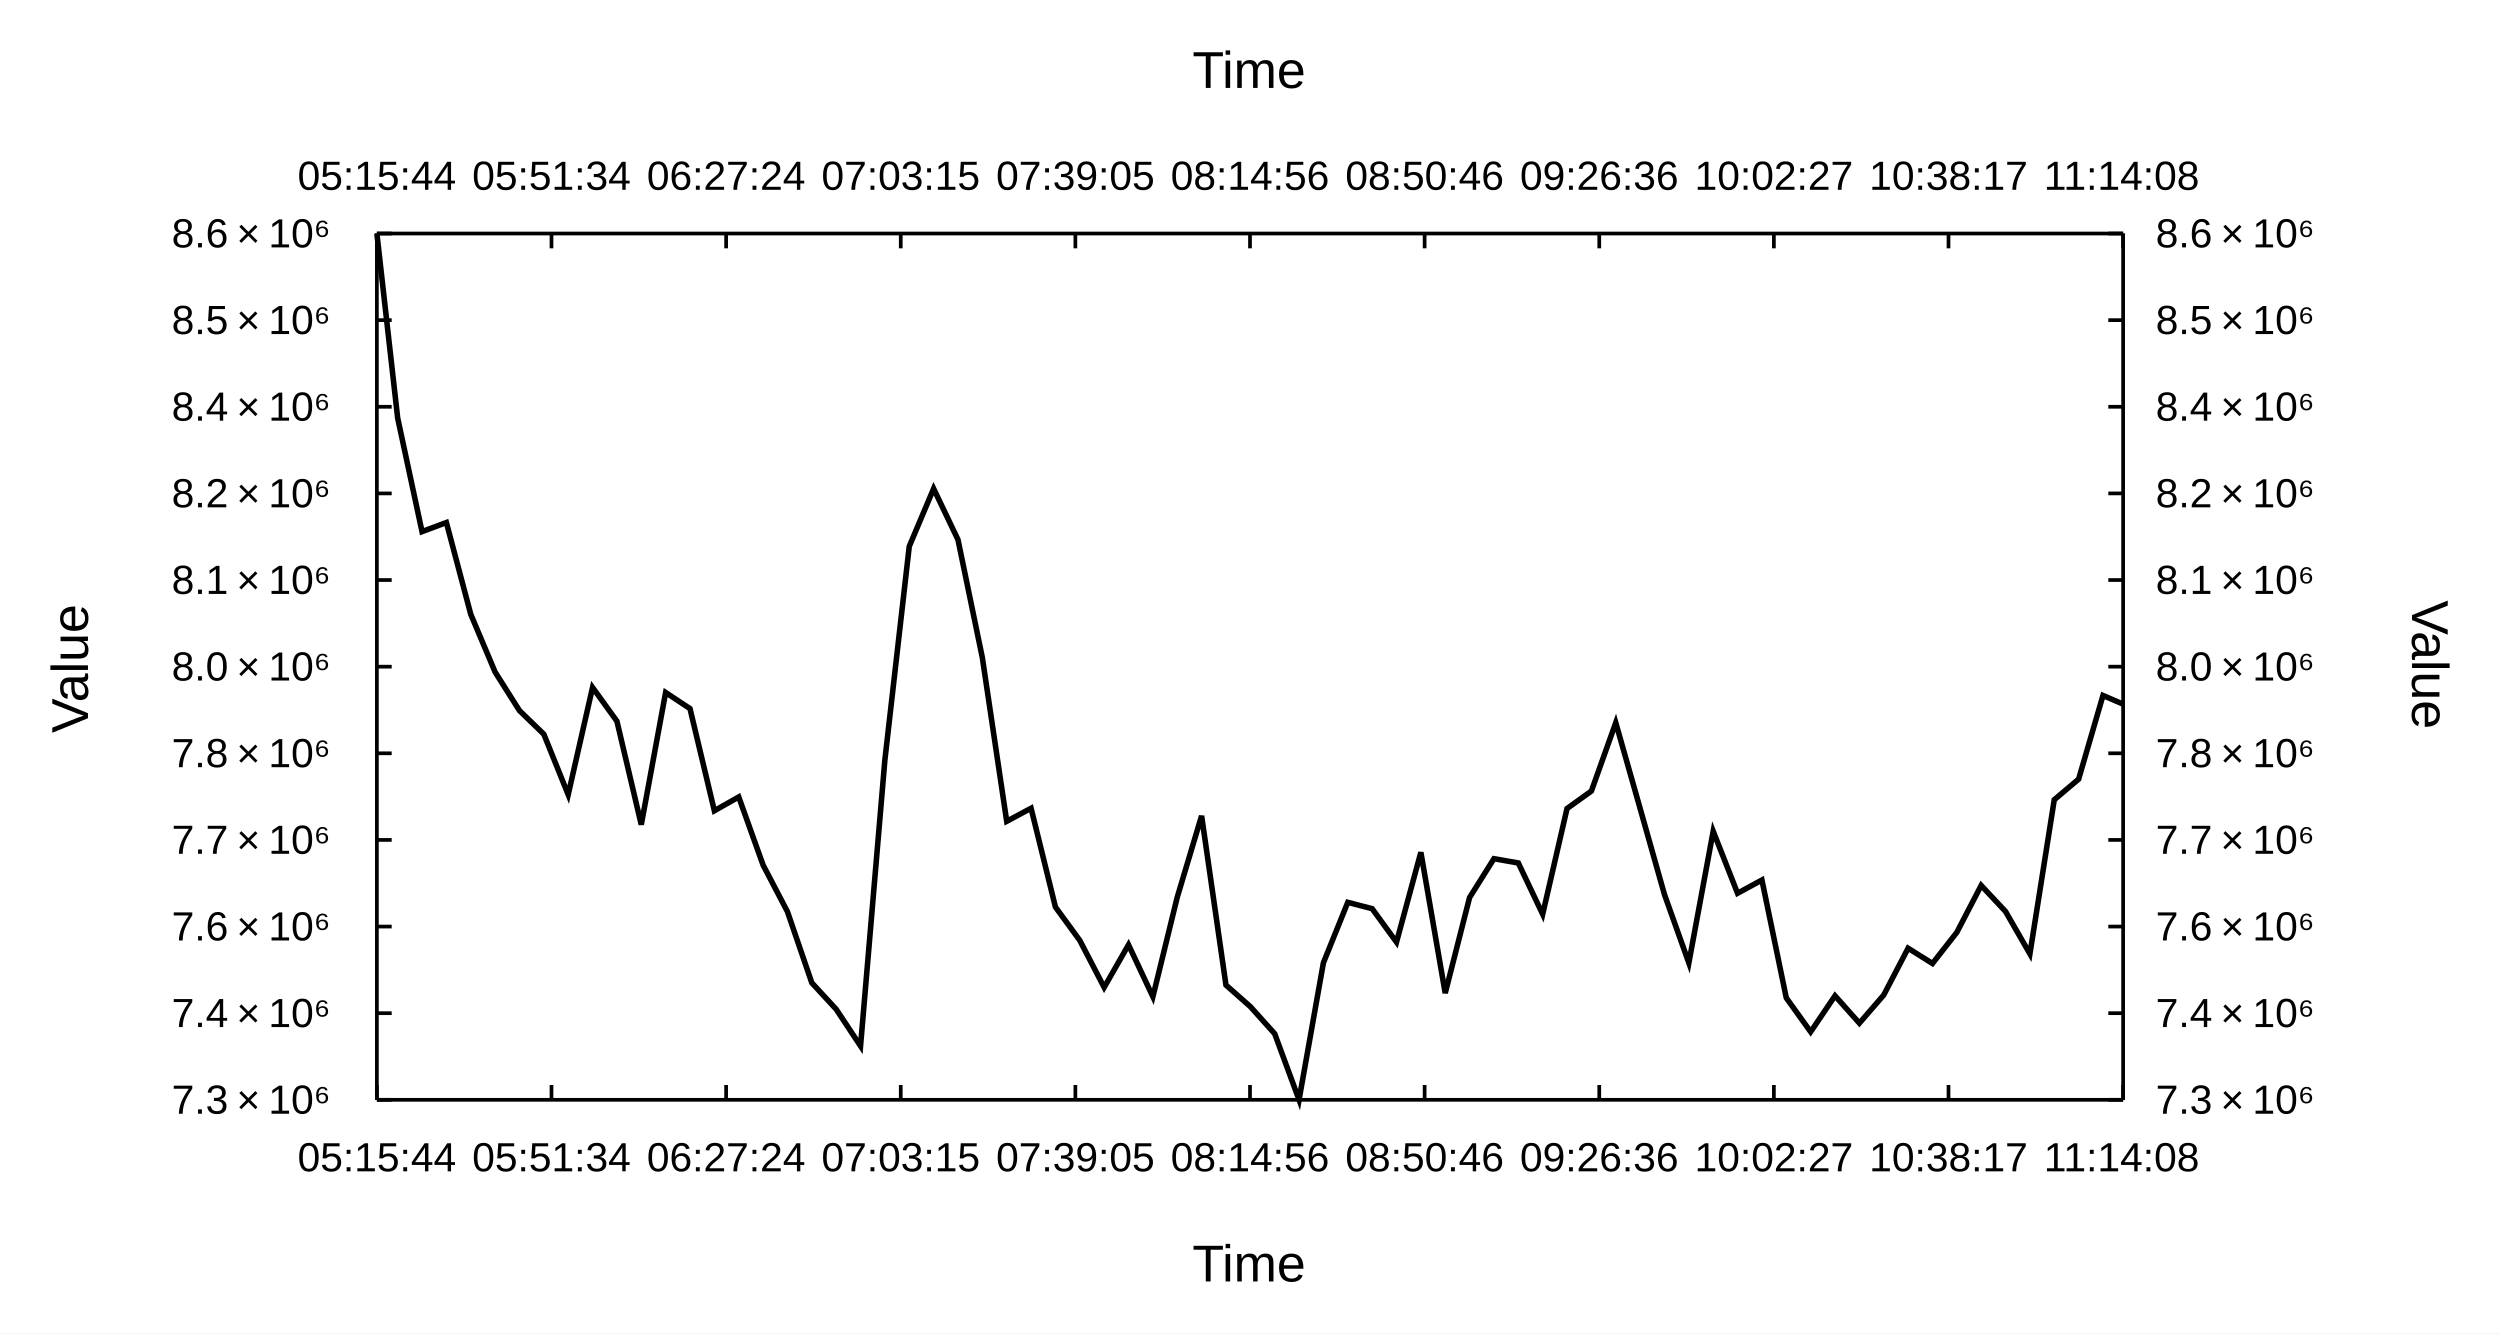
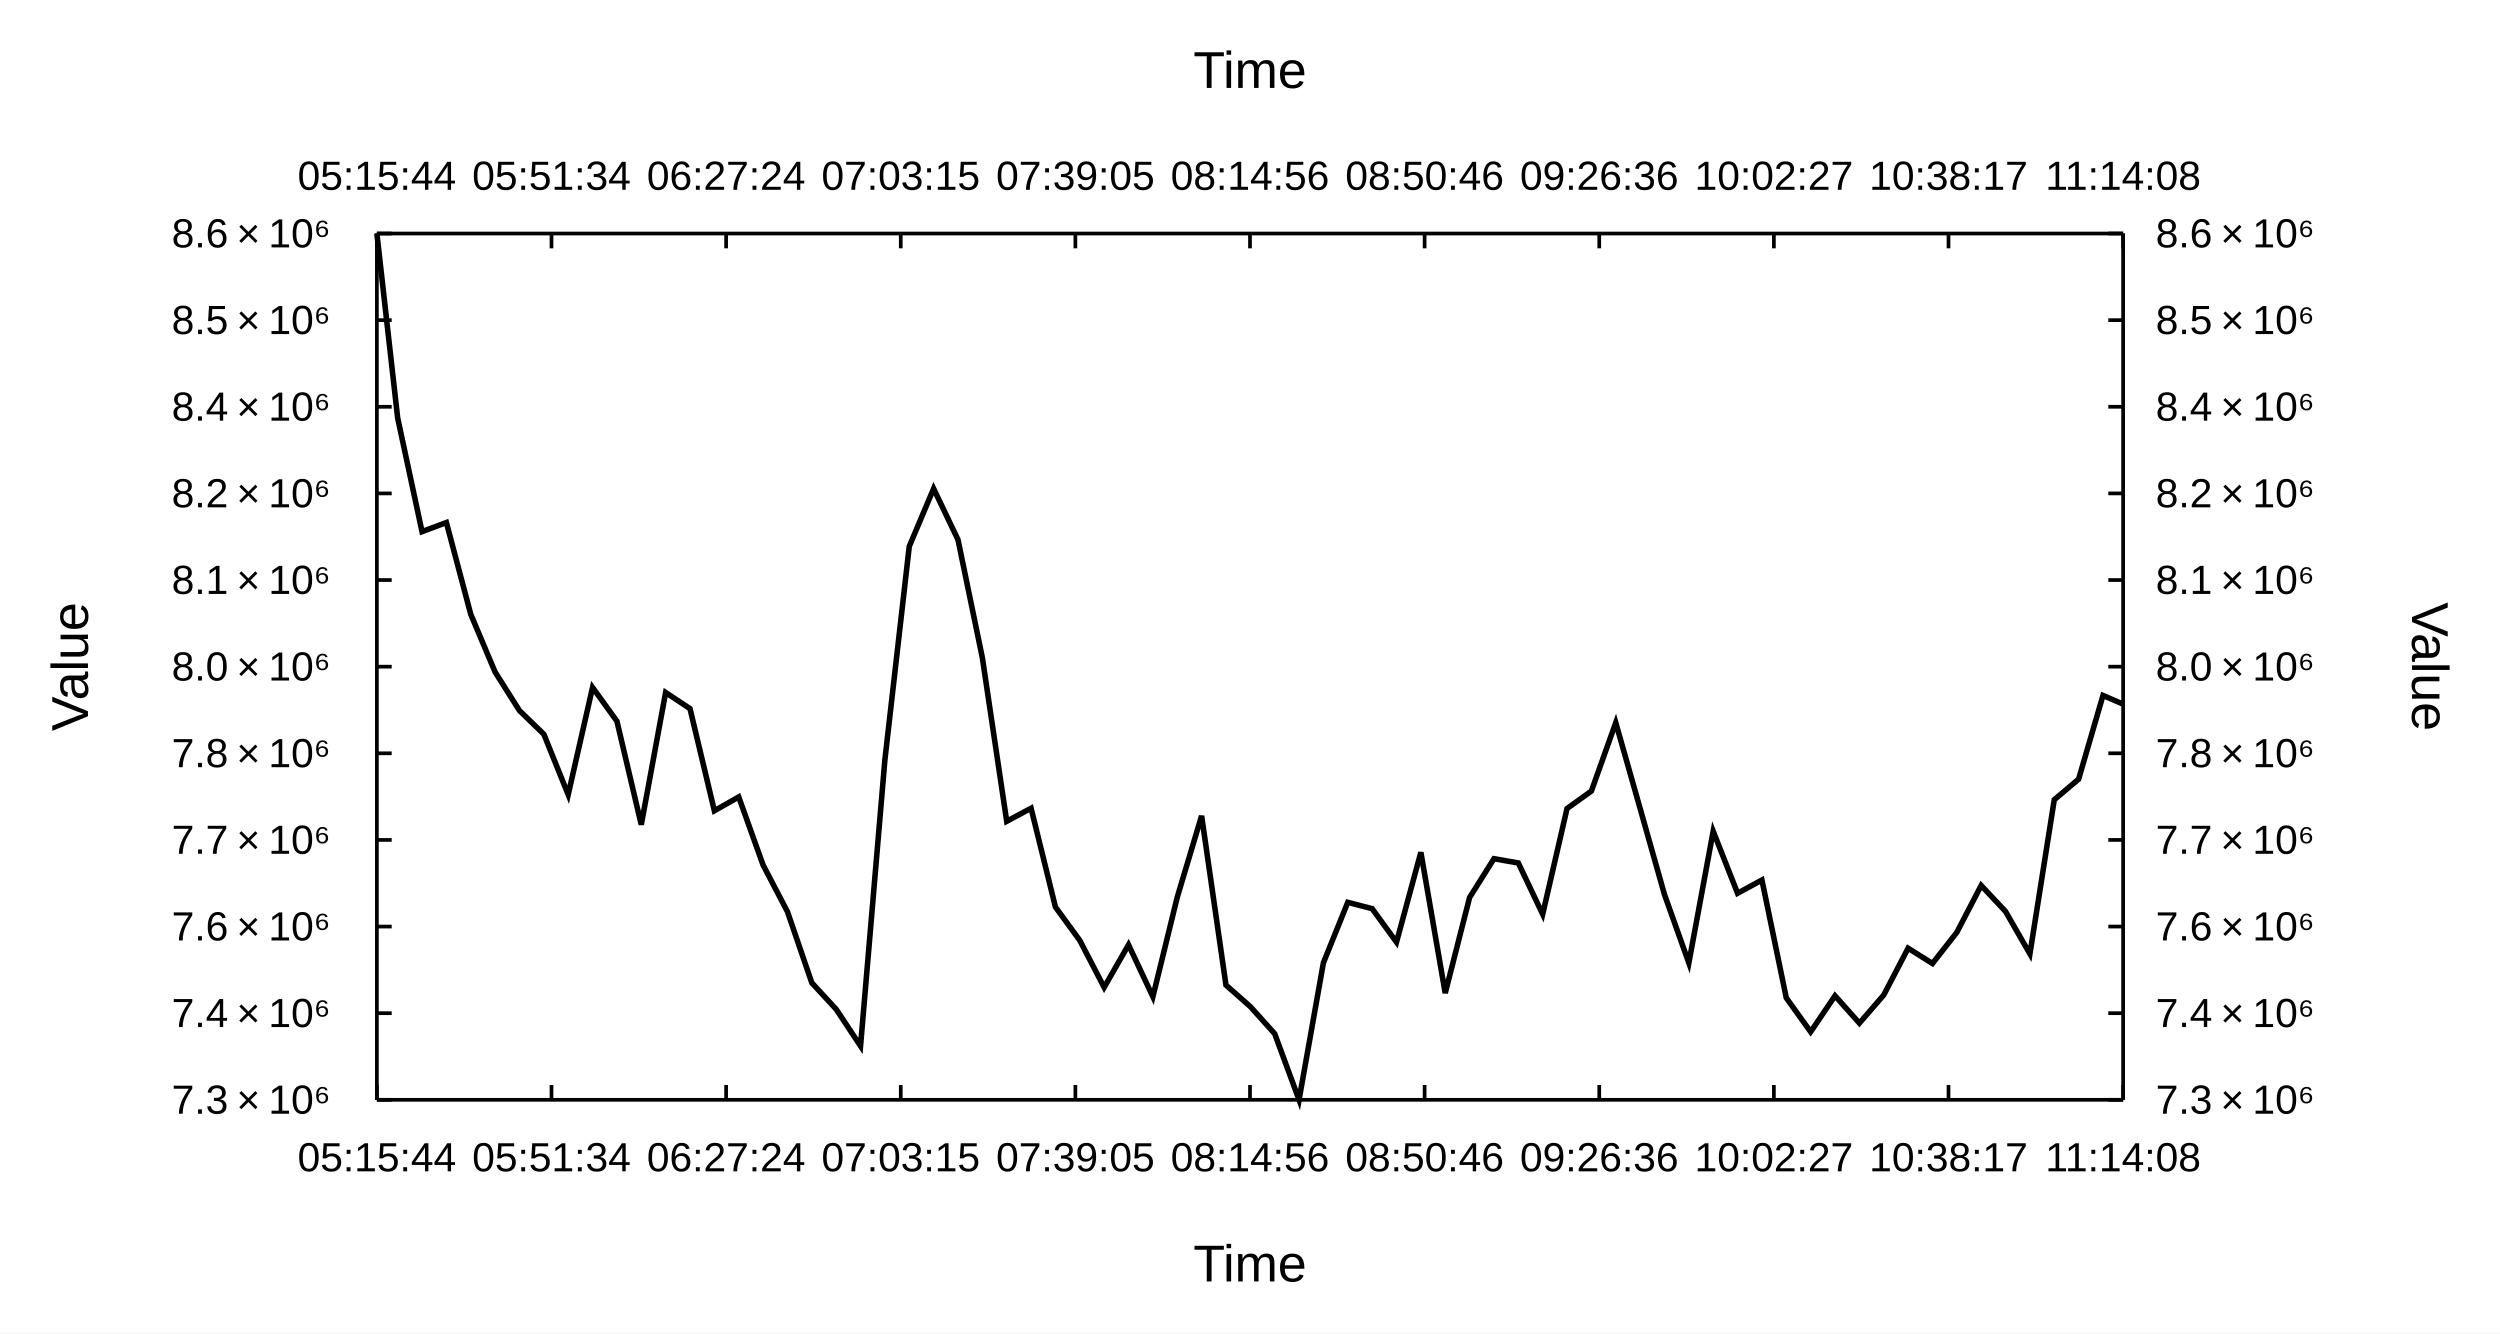
<svg xmlns="http://www.w3.org/2000/svg" width="900" height="480" viewBox="0 0 900 480">
  <rect width="900" height="480" fill="#ffffff" />
  <path stroke-width="2" stroke="#000000" fill="none" d="M135.674 84.067 L143.158 150.48 L151.928 191.38 L160.698 188.11 L169.469 221.136 L178.239 241.945 L187.009 255.818 L195.779 264.317 L204.55 286.073 L213.32 247.477 L222.09 259.629 L230.86 296.878 L239.631 249.303 L248.401 255.111 L257.171 291.867 L265.942 286.909 L274.712 311.421 L283.482 328.2 L292.252 353.821 L301.023 363.329 L309.793 376.57 L318.563 273.515 L327.333 196.706 L336.104 175.91 L344.874 194.286 L353.644 236.765 L362.414 295.663 L371.185 290.973 L379.955 326.53 L388.725 338.55 L397.495 355.449 L406.266 340.129 L415.036 358.818 L423.806 323.008 L432.576 293.712 L441.347 354.63 L450.117 362.377 L458.887 372.139 L467.657 395.933 L476.428 346.599 L485.198 324.85 L493.968 327.123 L502.738 339.173 L511.509 306.84 L520.279 357.52 L529.049 323.114 L537.82 309.136 L546.59 310.669 L555.36 329.122 L564.13 291.072 L572.901 284.781 L581.671 260.178 L590.441 291.046 L599.211 322.045 L607.982 346.646 L616.752 299.252 L625.522 321.572 L634.292 316.8 L643.063 359.236 L651.833 371.464 L660.603 358.484 L669.373 368.336 L678.144 358.203 L686.914 341.359 L695.684 346.856 L704.454 335.656 L713.225 318.762 L721.995 328.133 L730.765 343.392 L739.535 287.909 L748.306 280.483 L757.076 250.372 L764.326 253.493 " />
  <path stroke-width="1.333" stroke="#000000" fill="none" d="M135.674 84.067 L764.326 84.067 " />
  <path stroke-width="1.333" stroke="#000000" fill="none" d="M135.674 84.067 L135.674 89.4 " />
  <path stroke-width="1.333" stroke="#000000" fill="none" d="M198.539 84.067 L198.539 89.4 " />
  <path stroke-width="1.333" stroke="#000000" fill="none" d="M261.404 84.067 L261.404 89.4 " />
  <path stroke-width="1.333" stroke="#000000" fill="none" d="M324.27 84.067 L324.27 89.4 " />
  <path stroke-width="1.333" stroke="#000000" fill="none" d="M387.135 84.067 L387.135 89.4 " />
  <path stroke-width="1.333" stroke="#000000" fill="none" d="M450 84.067 L450 89.4 " />
  <path stroke-width="1.333" stroke="#000000" fill="none" d="M512.865 84.067 L512.865 89.4 " />
  <path stroke-width="1.333" stroke="#000000" fill="none" d="M575.73 84.067 L575.73 89.4 " />
  <path stroke-width="1.333" stroke="#000000" fill="none" d="M638.596 84.067 L638.596 89.4 " />
  <path stroke-width="1.333" stroke="#000000" fill="none" d="M701.461 84.067 L701.461 89.4 " />
  <path stroke-width="1.333" stroke="#000000" fill="none" d="M764.326 84.067 L764.326 89.4 " />
  <text x="107.127" y="68.333" fill="#000000" font-size="14.667" font-family="Arial,Helvetica,'Helvetica Neue',sans-serif" font-weight="500">05:15:44</text>
  <text x="169.992" y="68.333" fill="#000000" font-size="14.667" font-family="Arial,Helvetica,'Helvetica Neue',sans-serif" font-weight="500">05:51:34</text>
  <text x="232.858" y="68.333" fill="#000000" font-size="14.667" font-family="Arial,Helvetica,'Helvetica Neue',sans-serif" font-weight="500">06:27:24</text>
  <text x="295.723" y="68.333" fill="#000000" font-size="14.667" font-family="Arial,Helvetica,'Helvetica Neue',sans-serif" font-weight="500">07:03:15</text>
  <text x="358.588" y="68.333" fill="#000000" font-size="14.667" font-family="Arial,Helvetica,'Helvetica Neue',sans-serif" font-weight="500">07:39:05</text>
  <text x="421.453" y="68.333" fill="#000000" font-size="14.667" font-family="Arial,Helvetica,'Helvetica Neue',sans-serif" font-weight="500">08:14:56</text>
  <text x="484.318" y="68.333" fill="#000000" font-size="14.667" font-family="Arial,Helvetica,'Helvetica Neue',sans-serif" font-weight="500">08:50:46</text>
  <text x="547.184" y="68.333" fill="#000000" font-size="14.667" font-family="Arial,Helvetica,'Helvetica Neue',sans-serif" font-weight="500">09:26:36</text>
  <text x="610.049" y="68.333" fill="#000000" font-size="14.667" font-family="Arial,Helvetica,'Helvetica Neue',sans-serif" font-weight="500">10:02:27</text>
  <text x="672.914" y="68.333" fill="#000000" font-size="14.667" font-family="Arial,Helvetica,'Helvetica Neue',sans-serif" font-weight="500">10:38:17</text>
-   <text x="735.779" y="68.333" fill="#000000" font-size="14.667" font-family="Arial,Helvetica,'Helvetica Neue',sans-serif" font-weight="500">11:14:08</text>
-   <text x="429.258" y="31.667" fill="#000000" font-size="18.667" font-family="Arial,Helvetica,'Helvetica Neue',sans-serif" font-weight="500">Time</text>
+   <text x="736.326" y="68.333" fill="#000000" font-size="14.667" font-family="Arial,Helvetica,'Helvetica Neue',sans-serif" font-weight="500">11:14:08</text>
+   <text x="429.602" y="31.667" fill="#000000" font-size="18.667" font-family="Arial,Helvetica,'Helvetica Neue',sans-serif" font-weight="500">Time</text>
  <path stroke-width="1.333" stroke="#000000" fill="none" d="M764.326 84.067 L764.326 395.933 " />
  <path stroke-width="1.333" stroke="#000000" fill="none" d="M758.993 395.933 L764.326 395.933 " />
  <path stroke-width="1.333" stroke="#000000" fill="none" d="M758.993 364.747 L764.326 364.747 " />
  <path stroke-width="1.333" stroke="#000000" fill="none" d="M758.993 333.56 L764.326 333.56 " />
  <path stroke-width="1.333" stroke="#000000" fill="none" d="M758.993 302.373 L764.326 302.373 " />
  <path stroke-width="1.333" stroke="#000000" fill="none" d="M758.993 271.187 L764.326 271.187 " />
  <path stroke-width="1.333" stroke="#000000" fill="none" d="M758.993 240 L764.326 240 " />
  <path stroke-width="1.333" stroke="#000000" fill="none" d="M758.993 208.813 L764.326 208.813 " />
  <path stroke-width="1.333" stroke="#000000" fill="none" d="M758.993 177.627 L764.326 177.627 " />
  <path stroke-width="1.333" stroke="#000000" fill="none" d="M758.993 146.44 L764.326 146.44 " />
  <path stroke-width="1.333" stroke="#000000" fill="none" d="M758.993 115.253 L764.326 115.253 " />
  <path stroke-width="1.333" stroke="#000000" fill="none" d="M758.993 84.067 L764.326 84.067 " />
  <text x="776.059" y="400.933" fill="#000000" font-size="14.667" font-family="Arial,Helvetica,'Helvetica Neue',sans-serif" font-weight="500">7.3 × 10⁶</text>
  <text x="776.059" y="369.747" fill="#000000" font-size="14.667" font-family="Arial,Helvetica,'Helvetica Neue',sans-serif" font-weight="500">7.4 × 10⁶</text>
  <text x="776.059" y="338.56" fill="#000000" font-size="14.667" font-family="Arial,Helvetica,'Helvetica Neue',sans-serif" font-weight="500">7.6 × 10⁶</text>
  <text x="776.059" y="307.373" fill="#000000" font-size="14.667" font-family="Arial,Helvetica,'Helvetica Neue',sans-serif" font-weight="500">7.7 × 10⁶</text>
  <text x="776.059" y="276.187" fill="#000000" font-size="14.667" font-family="Arial,Helvetica,'Helvetica Neue',sans-serif" font-weight="500">7.8 × 10⁶</text>
  <text x="776.059" y="245" fill="#000000" font-size="14.667" font-family="Arial,Helvetica,'Helvetica Neue',sans-serif" font-weight="500">8.0 × 10⁶</text>
  <text x="776.059" y="213.813" fill="#000000" font-size="14.667" font-family="Arial,Helvetica,'Helvetica Neue',sans-serif" font-weight="500">8.1 × 10⁶</text>
  <text x="776.059" y="182.627" fill="#000000" font-size="14.667" font-family="Arial,Helvetica,'Helvetica Neue',sans-serif" font-weight="500">8.2 × 10⁶</text>
  <text x="776.059" y="151.44" fill="#000000" font-size="14.667" font-family="Arial,Helvetica,'Helvetica Neue',sans-serif" font-weight="500">8.4 × 10⁶</text>
  <text x="776.059" y="120.253" fill="#000000" font-size="14.667" font-family="Arial,Helvetica,'Helvetica Neue',sans-serif" font-weight="500">8.5 × 10⁶</text>
  <text x="776.059" y="89.067" fill="#000000" font-size="14.667" font-family="Arial,Helvetica,'Helvetica Neue',sans-serif" font-weight="500">8.6 × 10⁶</text>
-   <text x="850.951" y="246.5" fill="#000000" font-size="18.667" font-family="Arial,Helvetica,'Helvetica Neue',sans-serif" font-weight="500" transform="rotate(90 874.833 240)">Value</text>
+   <text x="851.646" y="246.5" fill="#000000" font-size="18.667" font-family="Arial,Helvetica,'Helvetica Neue',sans-serif" font-weight="500" transform="rotate(90 874.833 240)">Value</text>
  <path stroke-width="1.333" stroke="#000000" fill="none" d="M135.674 395.933 L764.326 395.933 " />
  <path stroke-width="1.333" stroke="#000000" fill="none" d="M135.674 390.6 L135.674 395.933 " />
  <path stroke-width="1.333" stroke="#000000" fill="none" d="M198.539 390.6 L198.539 395.933 " />
  <path stroke-width="1.333" stroke="#000000" fill="none" d="M261.404 390.6 L261.404 395.933 " />
  <path stroke-width="1.333" stroke="#000000" fill="none" d="M324.27 390.6 L324.27 395.933 " />
  <path stroke-width="1.333" stroke="#000000" fill="none" d="M387.135 390.6 L387.135 395.933 " />
  <path stroke-width="1.333" stroke="#000000" fill="none" d="M450 390.6 L450 395.933 " />
  <path stroke-width="1.333" stroke="#000000" fill="none" d="M512.865 390.6 L512.865 395.933 " />
  <path stroke-width="1.333" stroke="#000000" fill="none" d="M575.73 390.6 L575.73 395.933 " />
  <path stroke-width="1.333" stroke="#000000" fill="none" d="M638.596 390.6 L638.596 395.933 " />
  <path stroke-width="1.333" stroke="#000000" fill="none" d="M701.461 390.6 L701.461 395.933 " />
  <path stroke-width="1.333" stroke="#000000" fill="none" d="M764.326 390.6 L764.326 395.933 " />
  <text x="107.127" y="421.667" fill="#000000" font-size="14.667" font-family="Arial,Helvetica,'Helvetica Neue',sans-serif" font-weight="500">05:15:44</text>
  <text x="169.992" y="421.667" fill="#000000" font-size="14.667" font-family="Arial,Helvetica,'Helvetica Neue',sans-serif" font-weight="500">05:51:34</text>
  <text x="232.858" y="421.667" fill="#000000" font-size="14.667" font-family="Arial,Helvetica,'Helvetica Neue',sans-serif" font-weight="500">06:27:24</text>
  <text x="295.723" y="421.667" fill="#000000" font-size="14.667" font-family="Arial,Helvetica,'Helvetica Neue',sans-serif" font-weight="500">07:03:15</text>
  <text x="358.588" y="421.667" fill="#000000" font-size="14.667" font-family="Arial,Helvetica,'Helvetica Neue',sans-serif" font-weight="500">07:39:05</text>
  <text x="421.453" y="421.667" fill="#000000" font-size="14.667" font-family="Arial,Helvetica,'Helvetica Neue',sans-serif" font-weight="500">08:14:56</text>
  <text x="484.318" y="421.667" fill="#000000" font-size="14.667" font-family="Arial,Helvetica,'Helvetica Neue',sans-serif" font-weight="500">08:50:46</text>
  <text x="547.184" y="421.667" fill="#000000" font-size="14.667" font-family="Arial,Helvetica,'Helvetica Neue',sans-serif" font-weight="500">09:26:36</text>
  <text x="610.049" y="421.667" fill="#000000" font-size="14.667" font-family="Arial,Helvetica,'Helvetica Neue',sans-serif" font-weight="500">10:02:27</text>
  <text x="672.914" y="421.667" fill="#000000" font-size="14.667" font-family="Arial,Helvetica,'Helvetica Neue',sans-serif" font-weight="500">10:38:17</text>
-   <text x="735.779" y="421.667" fill="#000000" font-size="14.667" font-family="Arial,Helvetica,'Helvetica Neue',sans-serif" font-weight="500">11:14:08</text>
-   <text x="429.258" y="461.333" fill="#000000" font-size="18.667" font-family="Arial,Helvetica,'Helvetica Neue',sans-serif" font-weight="500">Time</text>
+   <text x="736.326" y="421.667" fill="#000000" font-size="14.667" font-family="Arial,Helvetica,'Helvetica Neue',sans-serif" font-weight="500">11:14:08</text>
+   <text x="429.602" y="461.333" fill="#000000" font-size="18.667" font-family="Arial,Helvetica,'Helvetica Neue',sans-serif" font-weight="500">Time</text>
  <path stroke-width="1.333" stroke="#000000" fill="none" d="M135.674 84.067 L135.674 395.933 " />
  <path stroke-width="1.333" stroke="#000000" fill="none" d="M135.674 395.933 L141.007 395.933 " />
  <path stroke-width="1.333" stroke="#000000" fill="none" d="M135.674 364.747 L141.007 364.747 " />
  <path stroke-width="1.333" stroke="#000000" fill="none" d="M135.674 333.56 L141.007 333.56 " />
  <path stroke-width="1.333" stroke="#000000" fill="none" d="M135.674 302.373 L141.007 302.373 " />
  <path stroke-width="1.333" stroke="#000000" fill="none" d="M135.674 271.187 L141.007 271.187 " />
  <path stroke-width="1.333" stroke="#000000" fill="none" d="M135.674 240 L141.007 240 " />
  <path stroke-width="1.333" stroke="#000000" fill="none" d="M135.674 208.813 L141.007 208.813 " />
  <path stroke-width="1.333" stroke="#000000" fill="none" d="M135.674 177.627 L141.007 177.627 " />
  <path stroke-width="1.333" stroke="#000000" fill="none" d="M135.674 146.44 L141.007 146.44 " />
  <path stroke-width="1.333" stroke="#000000" fill="none" d="M135.674 115.253 L141.007 115.253 " />
  <path stroke-width="1.333" stroke="#000000" fill="none" d="M135.674 84.067 L141.007 84.067 " />
  <text x="61.8" y="400.933" fill="#000000" font-size="14.667" font-family="Arial,Helvetica,'Helvetica Neue',sans-serif" font-weight="500">7.3 × 10⁶</text>
  <text x="61.8" y="369.747" fill="#000000" font-size="14.667" font-family="Arial,Helvetica,'Helvetica Neue',sans-serif" font-weight="500">7.4 × 10⁶</text>
  <text x="61.8" y="338.56" fill="#000000" font-size="14.667" font-family="Arial,Helvetica,'Helvetica Neue',sans-serif" font-weight="500">7.6 × 10⁶</text>
  <text x="61.8" y="307.373" fill="#000000" font-size="14.667" font-family="Arial,Helvetica,'Helvetica Neue',sans-serif" font-weight="500">7.7 × 10⁶</text>
  <text x="61.8" y="276.187" fill="#000000" font-size="14.667" font-family="Arial,Helvetica,'Helvetica Neue',sans-serif" font-weight="500">7.8 × 10⁶</text>
  <text x="61.8" y="245" fill="#000000" font-size="14.667" font-family="Arial,Helvetica,'Helvetica Neue',sans-serif" font-weight="500">8.0 × 10⁶</text>
  <text x="61.8" y="213.813" fill="#000000" font-size="14.667" font-family="Arial,Helvetica,'Helvetica Neue',sans-serif" font-weight="500">8.1 × 10⁶</text>
  <text x="61.8" y="182.627" fill="#000000" font-size="14.667" font-family="Arial,Helvetica,'Helvetica Neue',sans-serif" font-weight="500">8.2 × 10⁶</text>
  <text x="61.8" y="151.44" fill="#000000" font-size="14.667" font-family="Arial,Helvetica,'Helvetica Neue',sans-serif" font-weight="500">8.4 × 10⁶</text>
  <text x="61.8" y="120.253" fill="#000000" font-size="14.667" font-family="Arial,Helvetica,'Helvetica Neue',sans-serif" font-weight="500">8.5 × 10⁶</text>
  <text x="61.8" y="89.067" fill="#000000" font-size="14.667" font-family="Arial,Helvetica,'Helvetica Neue',sans-serif" font-weight="500">8.6 × 10⁶</text>
-   <text x="1.284" y="246.5" fill="#000000" font-size="18.667" font-family="Arial,Helvetica,'Helvetica Neue',sans-serif" font-weight="500" transform="rotate(-90 25.1667 240)">Value</text>
+   <text x="1.979" y="246.5" fill="#000000" font-size="18.667" font-family="Arial,Helvetica,'Helvetica Neue',sans-serif" font-weight="500" transform="rotate(-90 25.1667 240)">Value</text>
</svg>
